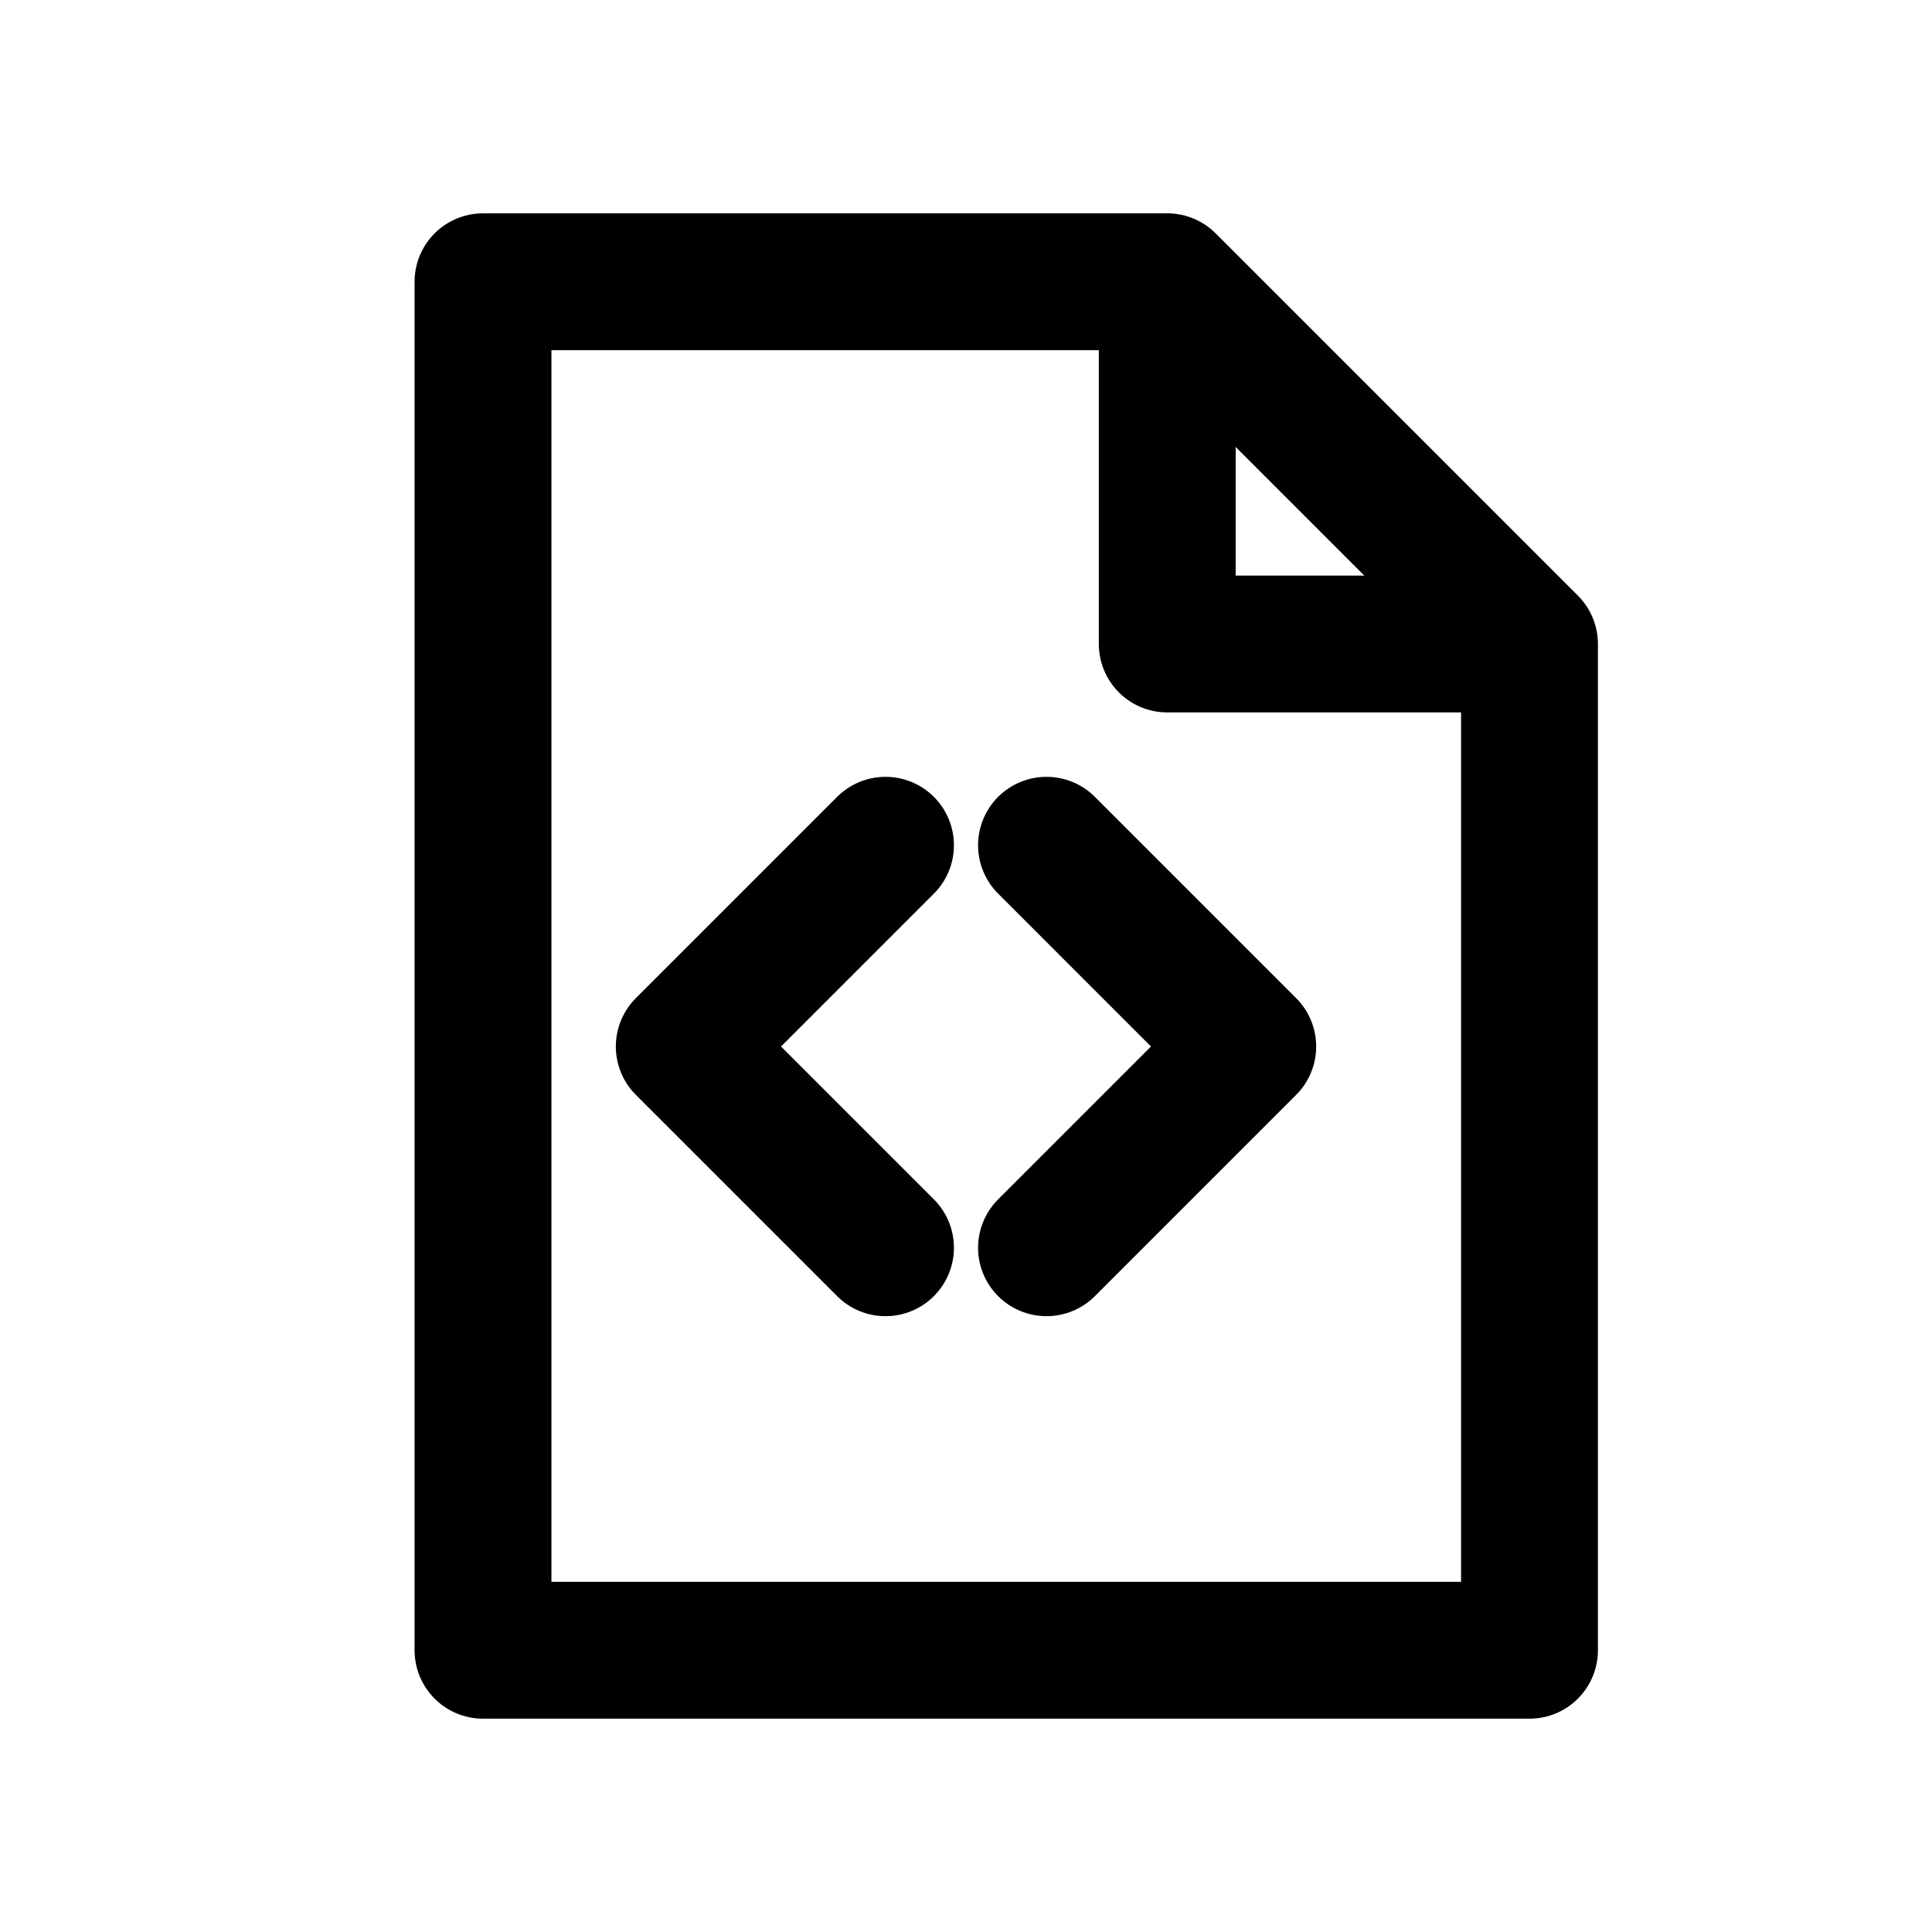
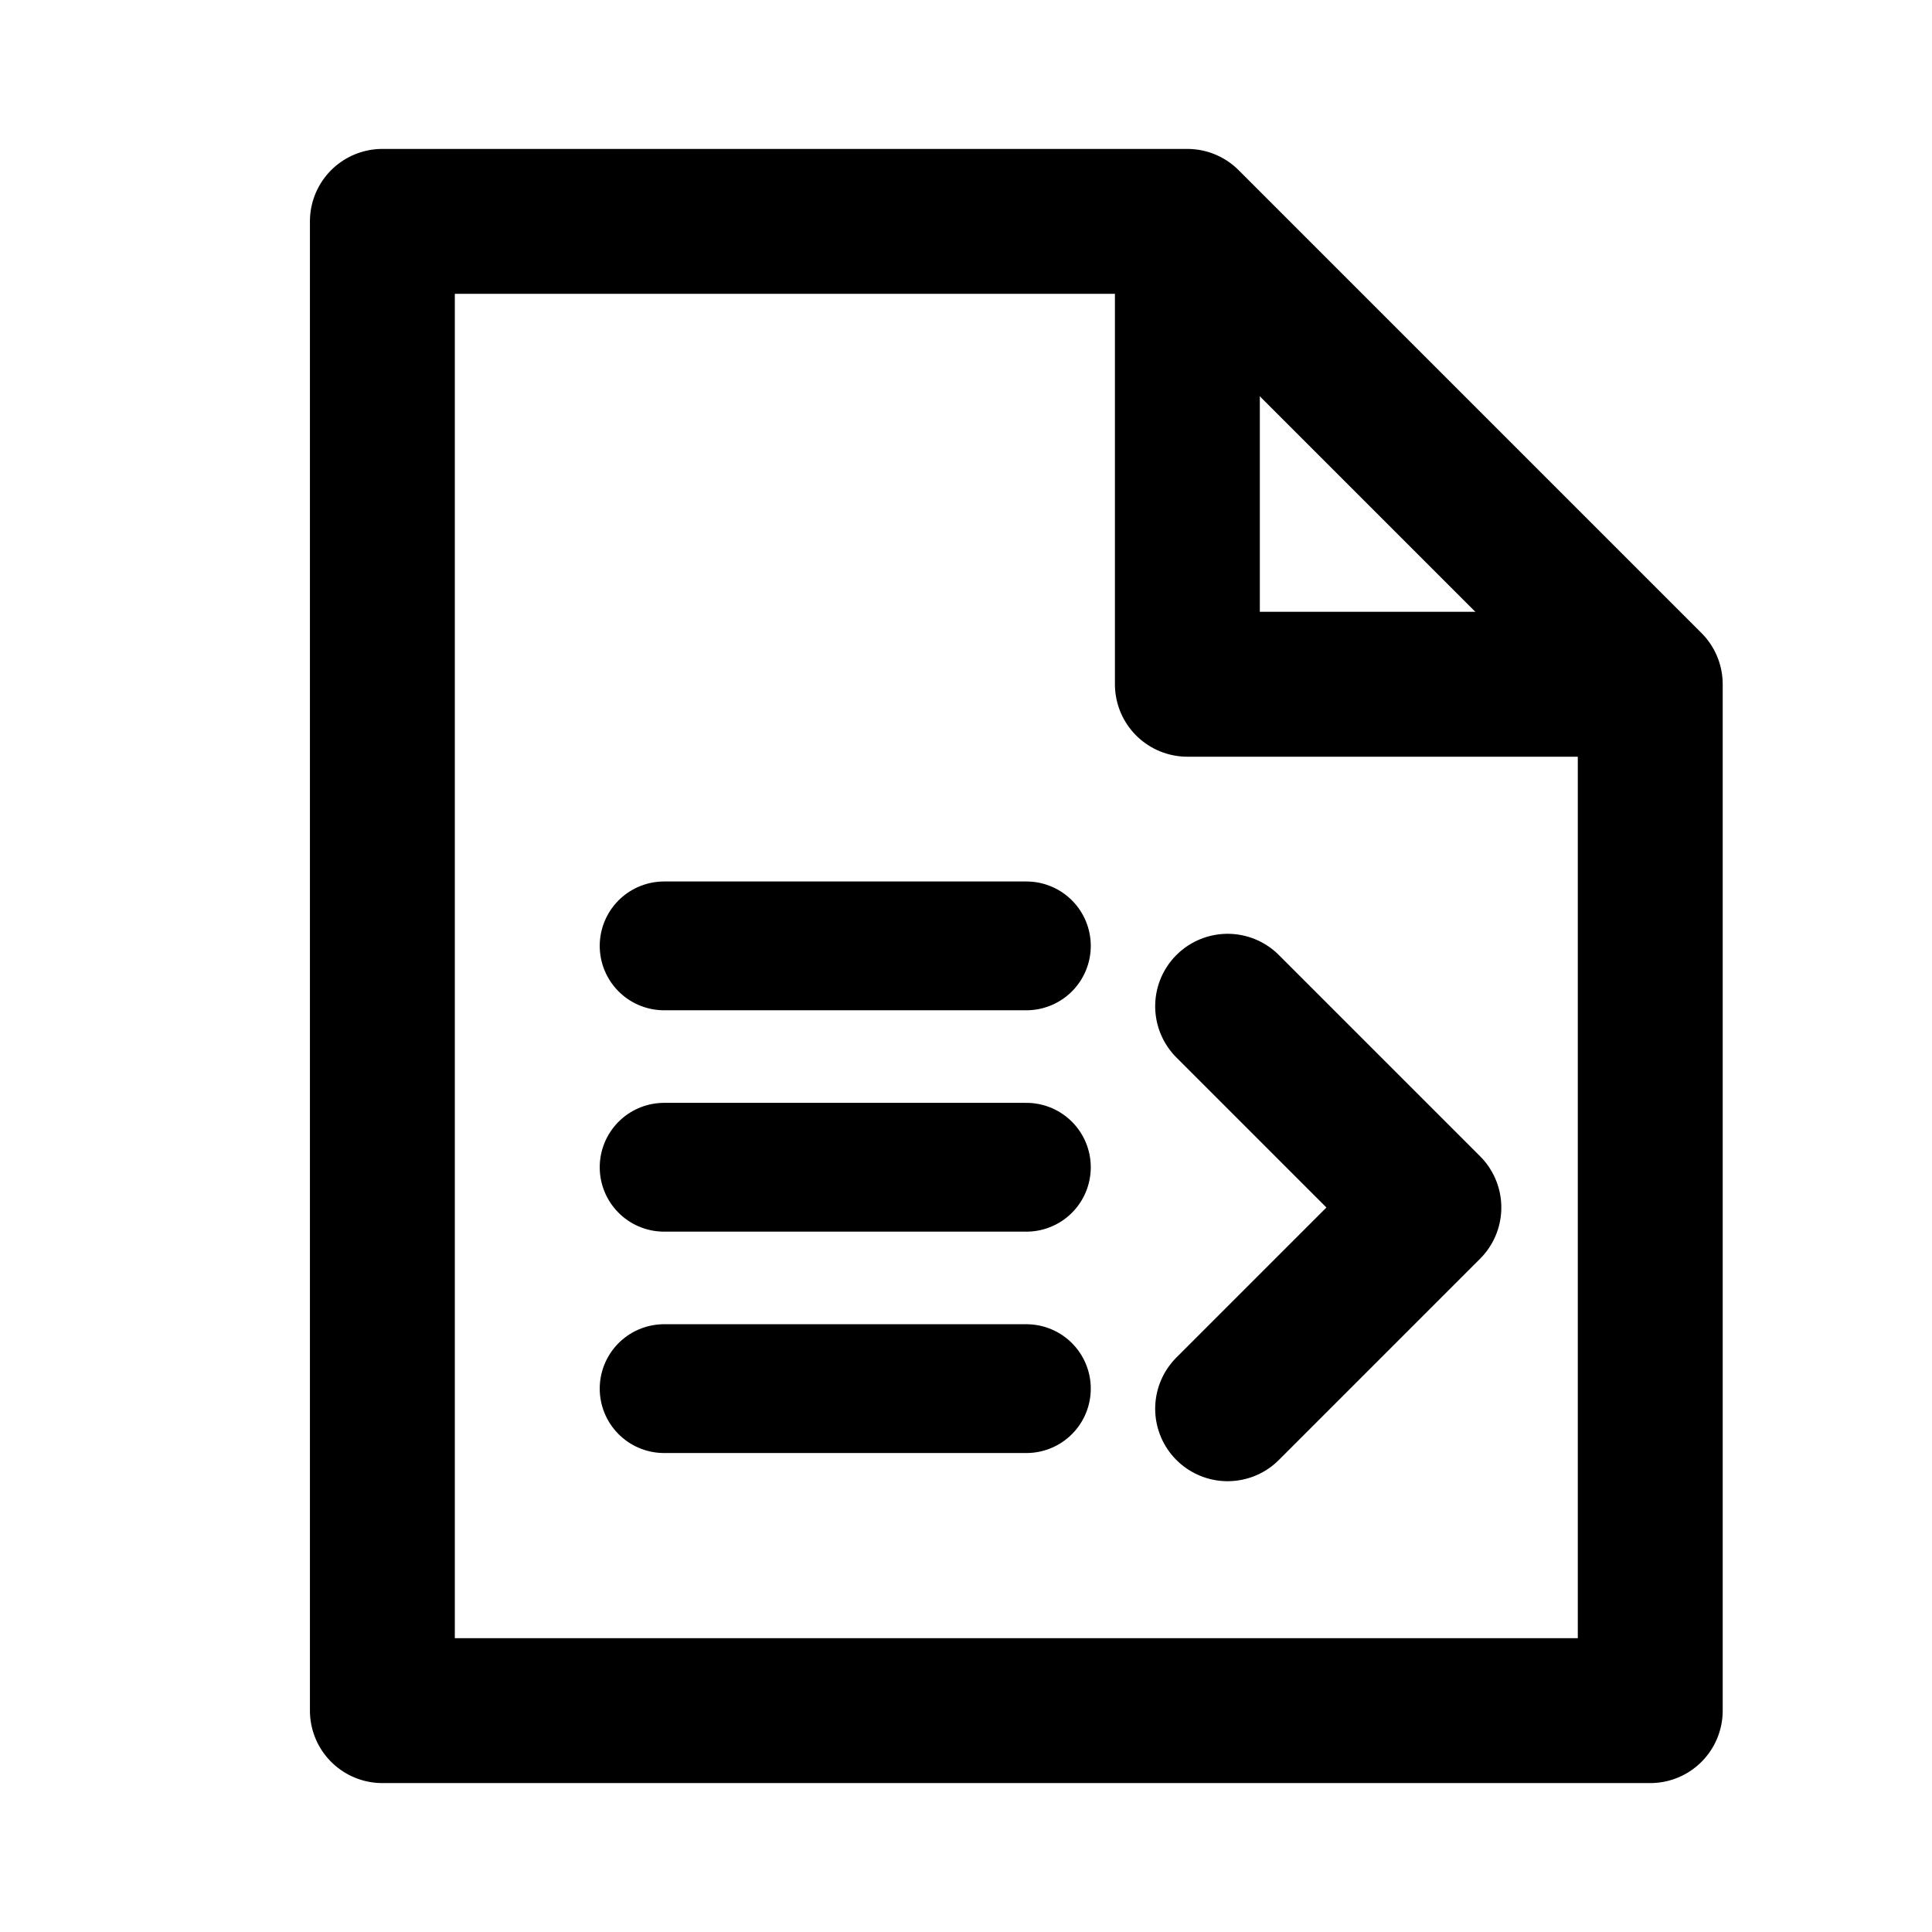
<svg xmlns="http://www.w3.org/2000/svg" width="24" height="24" viewBox="0 0 24 24" fill="none">
-   <path d="M6 3.5H14.5L19 8V20.5H6V3.5Z" stroke="currentColor" stroke-width="1.7" stroke-linejoin="round" />
-   <path d="M14.5 3.5V8H19" stroke="currentColor" stroke-width="1.7" stroke-linejoin="round" />
-   <path d="M8.5 13L11 10.5M8.5 13L11 15.5" stroke="currentColor" stroke-width="1.7" stroke-linecap="round" stroke-linejoin="round" />
-   <path d="M15.5 13L13 10.5M15.5 13L13 15.5" stroke="currentColor" stroke-width="1.7" stroke-linecap="round" stroke-linejoin="round" />
+   <path d="M4.75 2.75H14.75L20.5 8.5V21.25H4.75V2.75Z" stroke="currentColor" stroke-width="1.8" stroke-linejoin="round" />
+   <path d="M14.75 2.75V8.5H20.5" stroke="currentColor" stroke-width="1.8" stroke-linejoin="round" />
+   <path d="M8.25 11.75H12.75M8.25 14.5H12.75M8.25 17.25H12.75" stroke="currentColor" stroke-width="1.6" stroke-linecap="round" />
+   <path d="M15.25 12.5L17.75 15L15.25 17.5" stroke="currentColor" stroke-width="1.8" stroke-linecap="round" stroke-linejoin="round" />
</svg>
